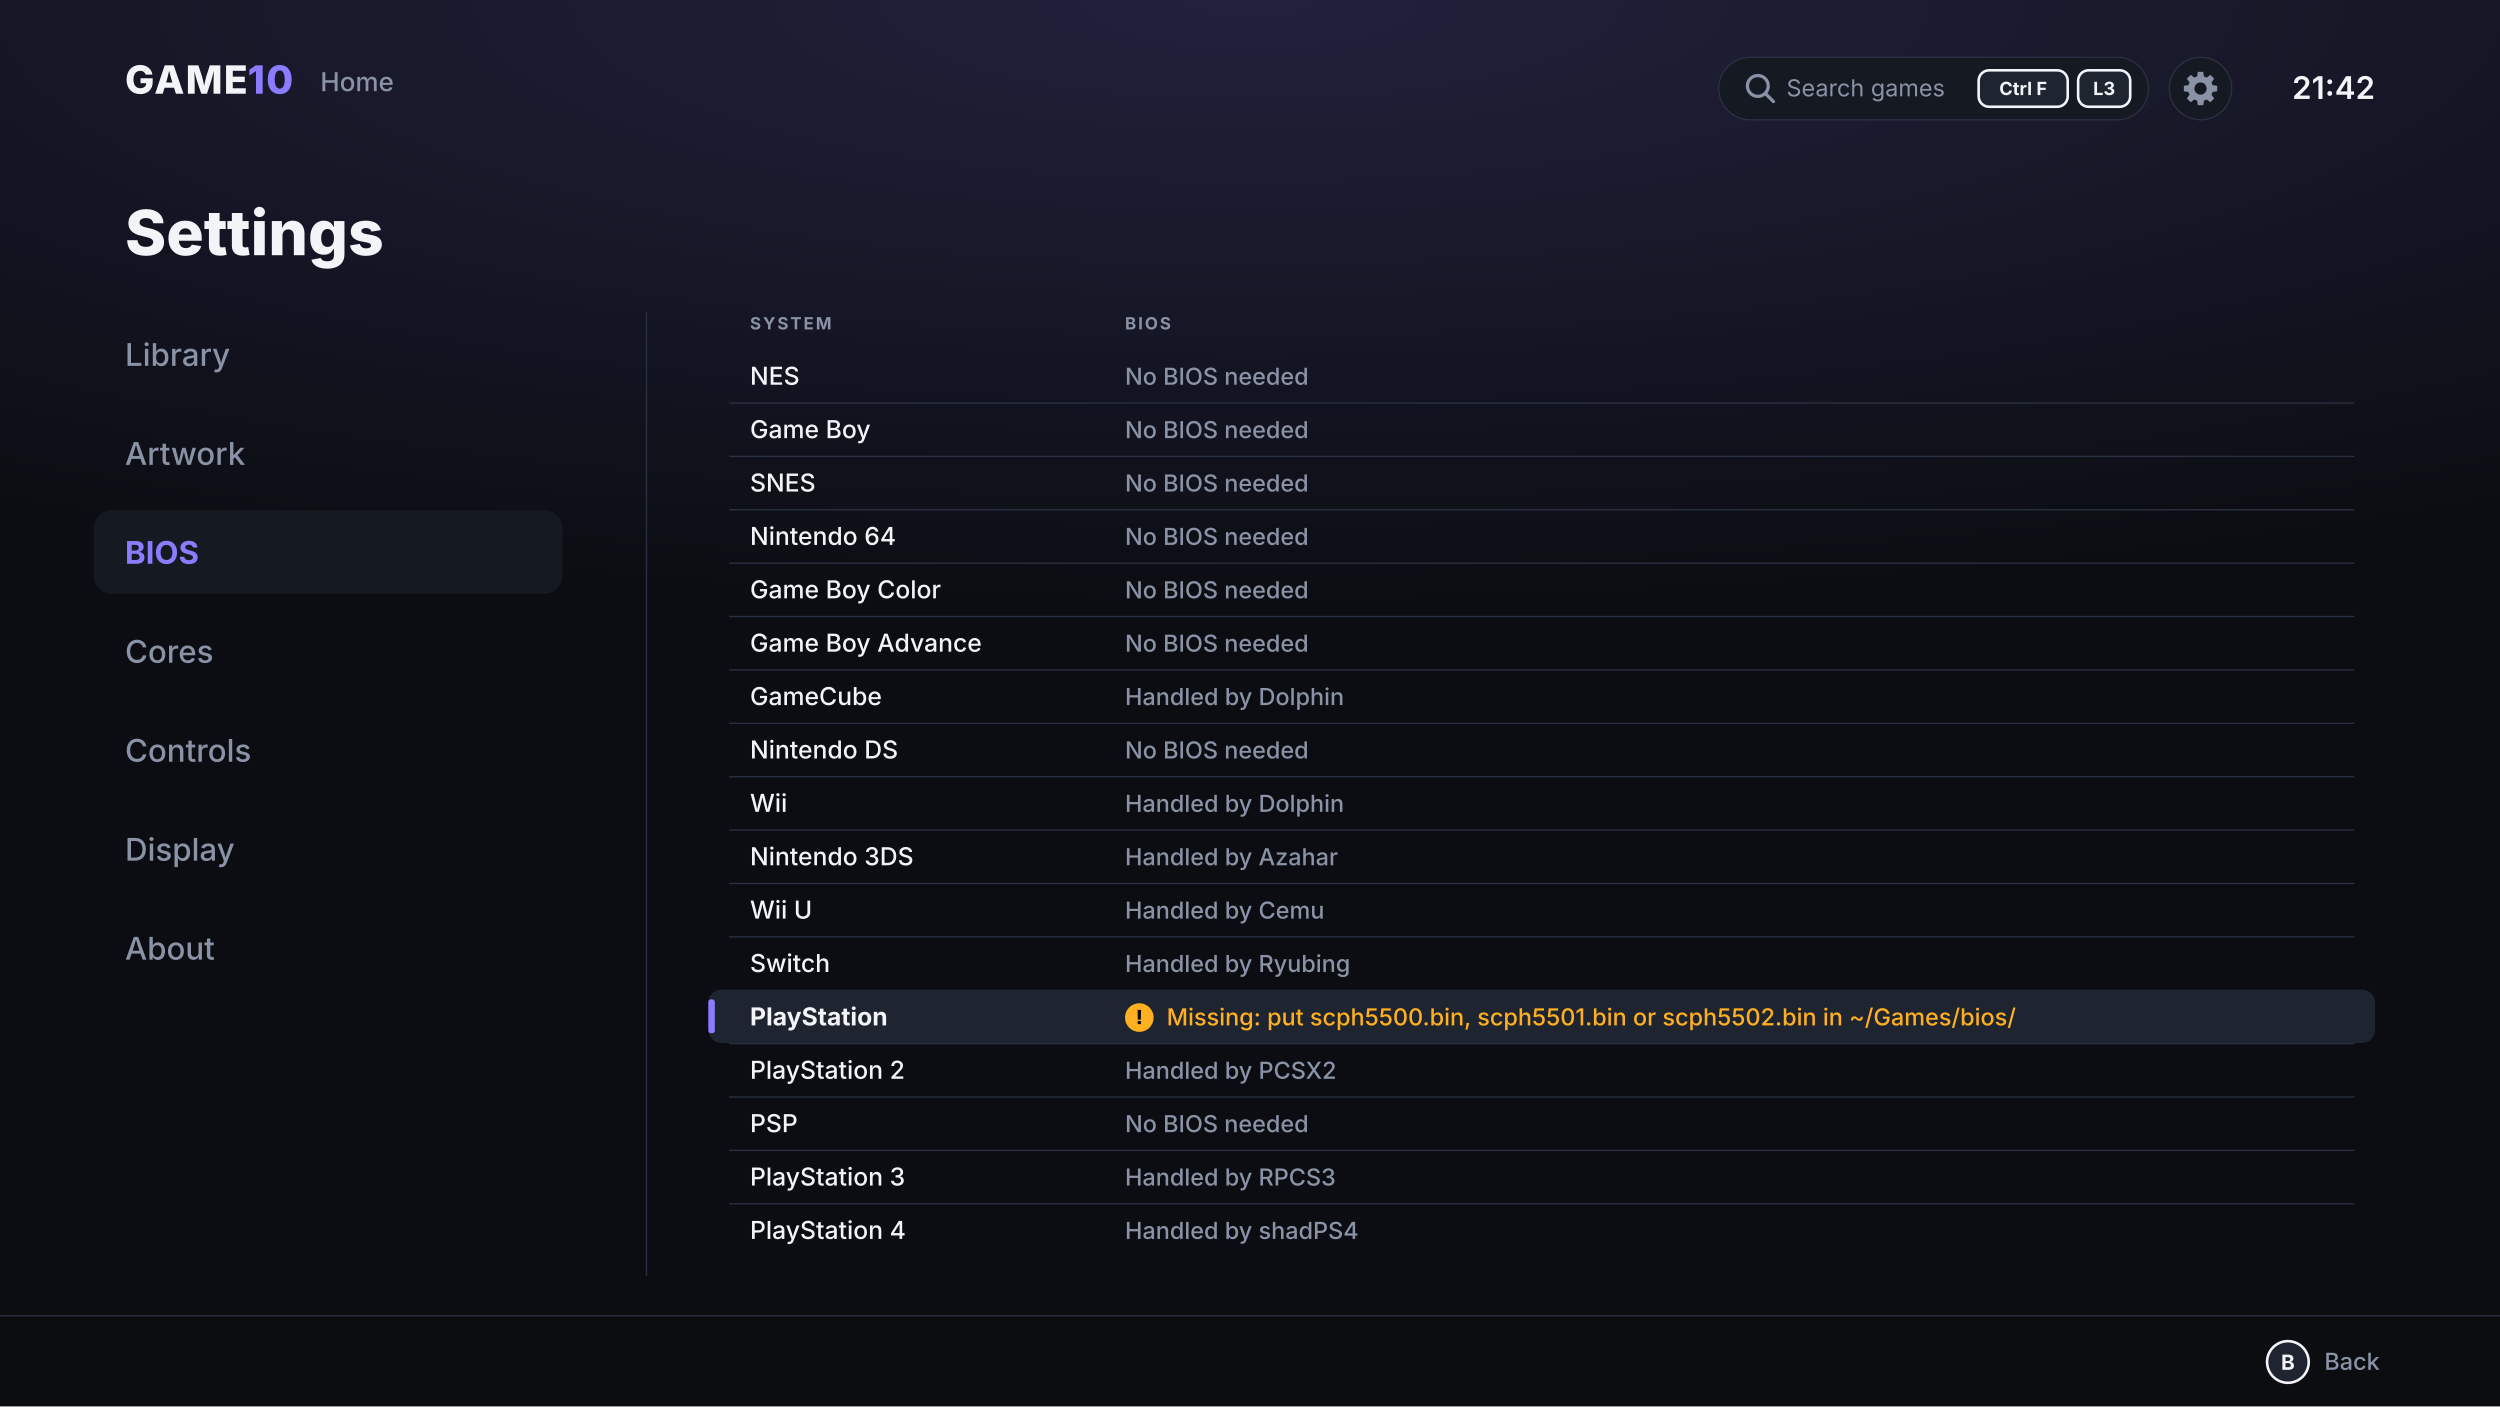
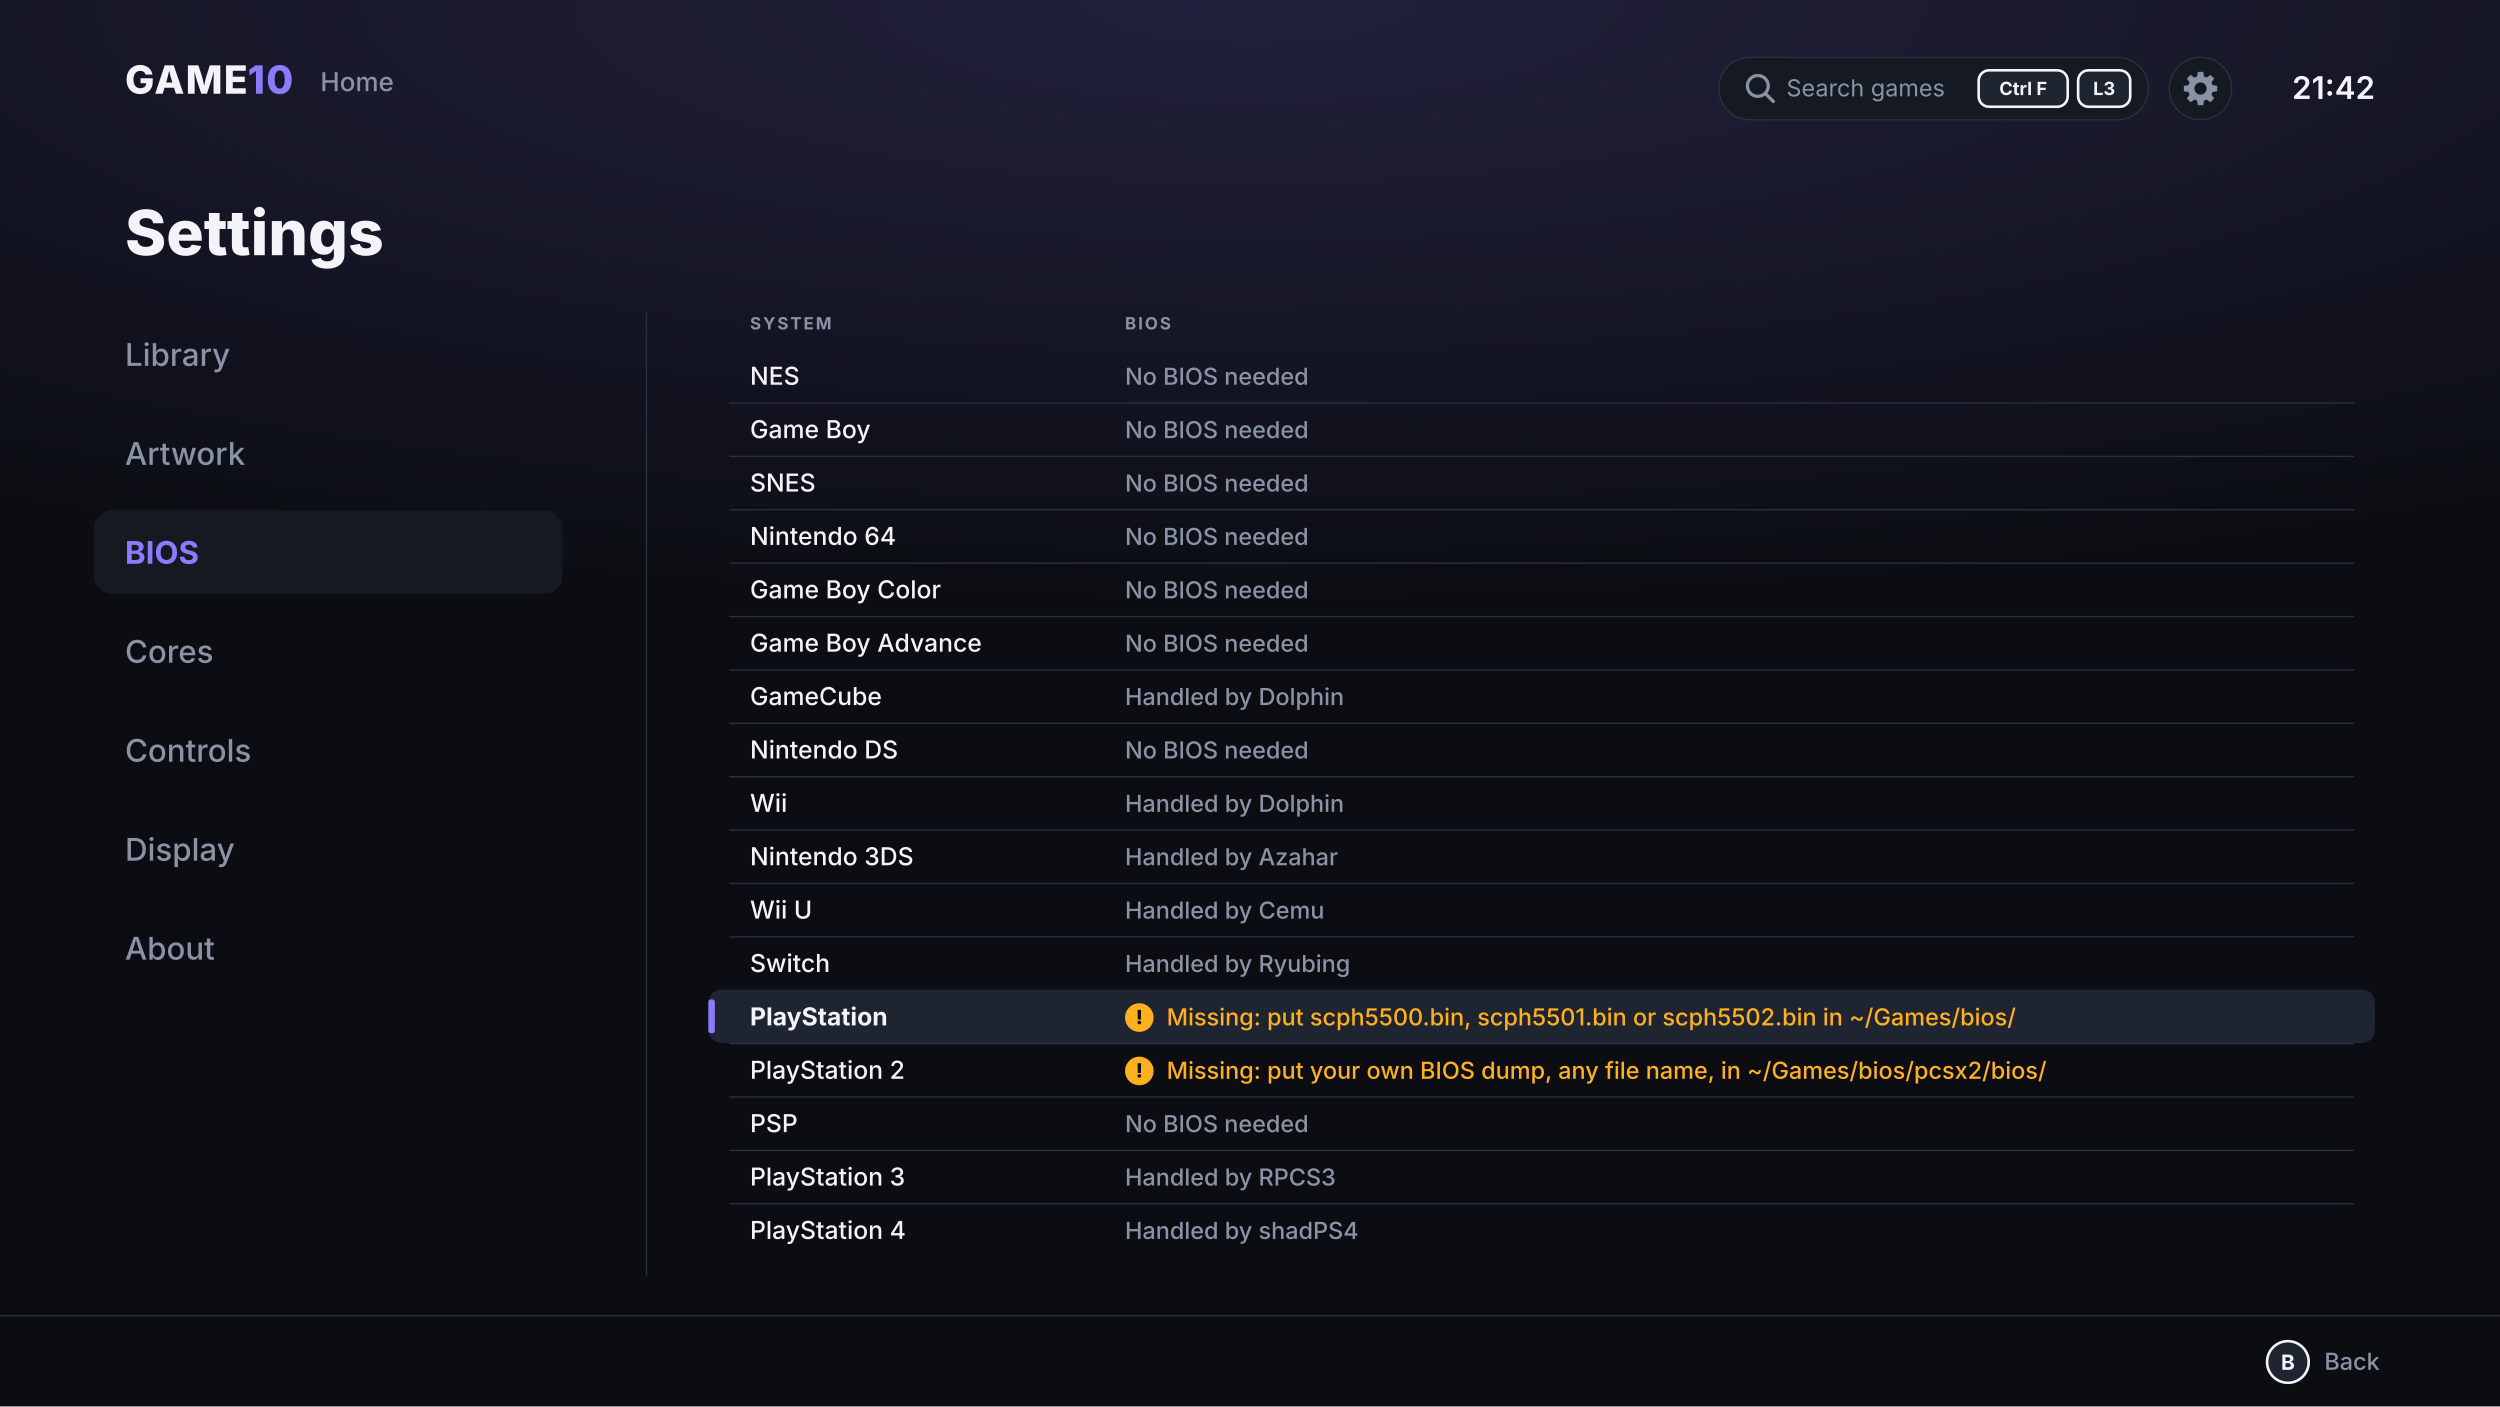
<svg xmlns="http://www.w3.org/2000/svg" width="1920" height="1080" viewBox="0 0 1920 1080">
  <defs>
    <radialGradient id="rg1" cx="0.5" cy="0" r="0.9">
      <stop offset="0" stop-color="#8B7BFF" stop-opacity="0.18" />
      <stop offset="1" stop-color="#8B7BFF" stop-opacity="0" />
    </radialGradient>
  </defs>
  <rect x="0.0" y="0.0" width="1920.0" height="1080.0" rx="0" fill="#0B0D12" fill-opacity="1" />
  <rect x="0.0" y="0.0" width="1920.0" height="520.0" rx="0" fill="url(#rg1)" fill-opacity="1" />
  <text x="96" y="72" font-family="Inter, 'Helvetica Neue', Arial, sans-serif" font-size="30" font-weight="800" fill="#F2F4F8" letter-spacing="1">GAME<tspan fill="#8B7BFF">10</tspan>
  </text>
  <text x="246.0" y="70.0" font-family="Inter, 'Helvetica Neue', Arial, sans-serif" font-size="20" font-weight="500" fill="#8A93A6" fill-opacity="1" text-anchor="start" letter-spacing="0">Home</text>
  <rect x="1320.0" y="44.0" width="330.0" height="48.0" rx="24" fill="#151922" fill-opacity="1" stroke="#2A3142" stroke-width="1" />
  <circle cx="1350.0" cy="66.0" r="8.0" fill="none" fill-opacity="1" stroke="#8A93A6" stroke-width="2.5" />
  <line x1="1356" y1="72" x2="1362" y2="78" stroke="#8A93A6" stroke-width="2.5" stroke-linecap="round" />
  <text x="1372.0" y="74.0" font-family="Inter, 'Helvetica Neue', Arial, sans-serif" font-size="18" font-weight="400" fill="#8A93A6" fill-opacity="1" text-anchor="start" letter-spacing="0">Search games</text>
  <rect x="1596.0" y="54.0" width="40.0" height="28.0" rx="8" fill="#1F2431" fill-opacity="1" stroke="#F2F4F8" stroke-width="2" />
  <text x="1616.0" y="73.0" font-family="Inter, 'Helvetica Neue', Arial, sans-serif" font-size="14" font-weight="700" fill="#F2F4F8" fill-opacity="1" text-anchor="middle" letter-spacing="0">L3</text>
  <rect x="1519.6" y="54.0" width="68.4" height="28.0" rx="8" fill="#1F2431" fill-opacity="1" stroke="#F2F4F8" stroke-width="2" />
  <text x="1553.8" y="73.0" font-family="Inter, 'Helvetica Neue', Arial, sans-serif" font-size="14" font-weight="700" fill="#F2F4F8" fill-opacity="1" text-anchor="middle" letter-spacing="0">Ctrl F</text>
  <circle cx="1690.0" cy="68.0" r="24.0" fill="#151922" fill-opacity="1" stroke="#2A3142" stroke-width="1" />
  <polygon points="1699.3,65.4 1702.8,65.9 1702.8,70.1 1699.3,70.6 1698.4,72.7 1700.5,75.6 1697.6,78.5 1694.7,76.4 1692.6,77.3 1692.1,80.8 1687.9,80.8 1687.4,77.3 1685.3,76.4 1682.4,78.5 1679.5,75.6 1681.6,72.7 1680.7,70.6 1677.2,70.1 1677.2,65.9 1680.7,65.4 1681.6,63.3 1679.5,60.4 1682.4,57.5 1685.3,59.6 1687.4,58.7 1687.9,55.2 1692.1,55.2 1692.6,58.7 1694.7,59.6 1697.6,57.5 1700.5,60.4 1698.4,63.3" fill="#8A93A6" />
  <circle cx="1690.0" cy="68.0" r="4.7" fill="#151922" fill-opacity="1" />
  <text x="1824.0" y="76.0" font-family="Inter, 'Helvetica Neue', Arial, sans-serif" font-size="24" font-weight="600" fill="#F2F4F8" fill-opacity="1" text-anchor="end" letter-spacing="0">21:42</text>
  <text x="96.0" y="196.0" font-family="Inter, 'Helvetica Neue', Arial, sans-serif" font-size="48" font-weight="800" fill="#F2F4F8" fill-opacity="1" text-anchor="start" letter-spacing="0">Settings</text>
  <text x="96.0" y="281.0" font-family="Inter, 'Helvetica Neue', Arial, sans-serif" font-size="24" font-weight="500" fill="#8A93A6" fill-opacity="1" text-anchor="start" letter-spacing="0">Library</text>
  <text x="96.0" y="357.0" font-family="Inter, 'Helvetica Neue', Arial, sans-serif" font-size="24" font-weight="500" fill="#8A93A6" fill-opacity="1" text-anchor="start" letter-spacing="0">Artwork</text>
  <rect x="72.0" y="392.0" width="360.0" height="64.0" rx="14" fill="#151922" fill-opacity="1" />
  <text x="96.0" y="433.0" font-family="Inter, 'Helvetica Neue', Arial, sans-serif" font-size="24" font-weight="700" fill="#8B7BFF" fill-opacity="1" text-anchor="start" letter-spacing="0">BIOS</text>
  <text x="96.0" y="509.0" font-family="Inter, 'Helvetica Neue', Arial, sans-serif" font-size="24" font-weight="500" fill="#8A93A6" fill-opacity="1" text-anchor="start" letter-spacing="0">Cores</text>
  <text x="96.0" y="585.0" font-family="Inter, 'Helvetica Neue', Arial, sans-serif" font-size="24" font-weight="500" fill="#8A93A6" fill-opacity="1" text-anchor="start" letter-spacing="0">Controls</text>
  <text x="96.0" y="661.0" font-family="Inter, 'Helvetica Neue', Arial, sans-serif" font-size="24" font-weight="500" fill="#8A93A6" fill-opacity="1" text-anchor="start" letter-spacing="0">Display</text>
  <text x="96.0" y="737.0" font-family="Inter, 'Helvetica Neue', Arial, sans-serif" font-size="24" font-weight="500" fill="#8A93A6" fill-opacity="1" text-anchor="start" letter-spacing="0">About</text>
  <rect x="496.0" y="240.0" width="1.0" height="740.0" rx="0" fill="#2A3142" fill-opacity="1" />
  <text x="576.0" y="253.0" font-family="Inter, 'Helvetica Neue', Arial, sans-serif" font-size="13" font-weight="700" fill="#8A93A6" fill-opacity="1" text-anchor="start" letter-spacing="1.5">SYSTEM</text>
  <text x="864.0" y="253.0" font-family="Inter, 'Helvetica Neue', Arial, sans-serif" font-size="13" font-weight="700" fill="#8A93A6" fill-opacity="1" text-anchor="start" letter-spacing="1.5">BIOS</text>
  <text x="576.0" y="295.5" font-family="Inter, 'Helvetica Neue', Arial, sans-serif" font-size="19" font-weight="500" fill="#F2F4F8" fill-opacity="1" text-anchor="start" letter-spacing="0">NES</text>
  <text x="864.0" y="295.5" font-family="Inter, 'Helvetica Neue', Arial, sans-serif" font-size="18" font-weight="500" fill="#8A93A6" fill-opacity="1" text-anchor="start" letter-spacing="0">No BIOS needed</text>
  <rect x="560.0" y="309.0" width="1248.0" height="1.0" rx="0" fill="#2A3142" fill-opacity="1" />
  <text x="576.0" y="336.5" font-family="Inter, 'Helvetica Neue', Arial, sans-serif" font-size="19" font-weight="500" fill="#F2F4F8" fill-opacity="1" text-anchor="start" letter-spacing="0">Game Boy</text>
  <text x="864.0" y="336.5" font-family="Inter, 'Helvetica Neue', Arial, sans-serif" font-size="18" font-weight="500" fill="#8A93A6" fill-opacity="1" text-anchor="start" letter-spacing="0">No BIOS needed</text>
  <rect x="560.0" y="350.0" width="1248.0" height="1.0" rx="0" fill="#2A3142" fill-opacity="1" />
  <text x="576.0" y="377.5" font-family="Inter, 'Helvetica Neue', Arial, sans-serif" font-size="19" font-weight="500" fill="#F2F4F8" fill-opacity="1" text-anchor="start" letter-spacing="0">SNES</text>
  <text x="864.0" y="377.5" font-family="Inter, 'Helvetica Neue', Arial, sans-serif" font-size="18" font-weight="500" fill="#8A93A6" fill-opacity="1" text-anchor="start" letter-spacing="0">No BIOS needed</text>
  <rect x="560.0" y="391.0" width="1248.0" height="1.0" rx="0" fill="#2A3142" fill-opacity="1" />
  <text x="576.0" y="418.5" font-family="Inter, 'Helvetica Neue', Arial, sans-serif" font-size="19" font-weight="500" fill="#F2F4F8" fill-opacity="1" text-anchor="start" letter-spacing="0">Nintendo 64</text>
  <text x="864.0" y="418.5" font-family="Inter, 'Helvetica Neue', Arial, sans-serif" font-size="18" font-weight="500" fill="#8A93A6" fill-opacity="1" text-anchor="start" letter-spacing="0">No BIOS needed</text>
  <rect x="560.0" y="432.0" width="1248.0" height="1.0" rx="0" fill="#2A3142" fill-opacity="1" />
  <text x="576.0" y="459.5" font-family="Inter, 'Helvetica Neue', Arial, sans-serif" font-size="19" font-weight="500" fill="#F2F4F8" fill-opacity="1" text-anchor="start" letter-spacing="0">Game Boy Color</text>
  <text x="864.0" y="459.5" font-family="Inter, 'Helvetica Neue', Arial, sans-serif" font-size="18" font-weight="500" fill="#8A93A6" fill-opacity="1" text-anchor="start" letter-spacing="0">No BIOS needed</text>
  <rect x="560.0" y="473.0" width="1248.0" height="1.0" rx="0" fill="#2A3142" fill-opacity="1" />
  <text x="576.0" y="500.5" font-family="Inter, 'Helvetica Neue', Arial, sans-serif" font-size="19" font-weight="500" fill="#F2F4F8" fill-opacity="1" text-anchor="start" letter-spacing="0">Game Boy Advance</text>
  <text x="864.0" y="500.5" font-family="Inter, 'Helvetica Neue', Arial, sans-serif" font-size="18" font-weight="500" fill="#8A93A6" fill-opacity="1" text-anchor="start" letter-spacing="0">No BIOS needed</text>
  <rect x="560.0" y="514.0" width="1248.0" height="1.0" rx="0" fill="#2A3142" fill-opacity="1" />
  <text x="576.0" y="541.5" font-family="Inter, 'Helvetica Neue', Arial, sans-serif" font-size="19" font-weight="500" fill="#F2F4F8" fill-opacity="1" text-anchor="start" letter-spacing="0">GameCube</text>
  <text x="864.0" y="541.5" font-family="Inter, 'Helvetica Neue', Arial, sans-serif" font-size="18" font-weight="500" fill="#8A93A6" fill-opacity="1" text-anchor="start" letter-spacing="0">Handled by Dolphin</text>
  <rect x="560.0" y="555.0" width="1248.0" height="1.0" rx="0" fill="#2A3142" fill-opacity="1" />
  <text x="576.0" y="582.5" font-family="Inter, 'Helvetica Neue', Arial, sans-serif" font-size="19" font-weight="500" fill="#F2F4F8" fill-opacity="1" text-anchor="start" letter-spacing="0">Nintendo DS</text>
  <text x="864.0" y="582.5" font-family="Inter, 'Helvetica Neue', Arial, sans-serif" font-size="18" font-weight="500" fill="#8A93A6" fill-opacity="1" text-anchor="start" letter-spacing="0">No BIOS needed</text>
  <rect x="560.0" y="596.0" width="1248.0" height="1.0" rx="0" fill="#2A3142" fill-opacity="1" />
  <text x="576.0" y="623.5" font-family="Inter, 'Helvetica Neue', Arial, sans-serif" font-size="19" font-weight="500" fill="#F2F4F8" fill-opacity="1" text-anchor="start" letter-spacing="0">Wii</text>
  <text x="864.0" y="623.5" font-family="Inter, 'Helvetica Neue', Arial, sans-serif" font-size="18" font-weight="500" fill="#8A93A6" fill-opacity="1" text-anchor="start" letter-spacing="0">Handled by Dolphin</text>
  <rect x="560.0" y="637.0" width="1248.0" height="1.0" rx="0" fill="#2A3142" fill-opacity="1" />
  <text x="576.0" y="664.5" font-family="Inter, 'Helvetica Neue', Arial, sans-serif" font-size="19" font-weight="500" fill="#F2F4F8" fill-opacity="1" text-anchor="start" letter-spacing="0">Nintendo 3DS</text>
  <text x="864.0" y="664.5" font-family="Inter, 'Helvetica Neue', Arial, sans-serif" font-size="18" font-weight="500" fill="#8A93A6" fill-opacity="1" text-anchor="start" letter-spacing="0">Handled by Azahar</text>
  <rect x="560.0" y="678.0" width="1248.0" height="1.0" rx="0" fill="#2A3142" fill-opacity="1" />
  <text x="576.0" y="705.5" font-family="Inter, 'Helvetica Neue', Arial, sans-serif" font-size="19" font-weight="500" fill="#F2F4F8" fill-opacity="1" text-anchor="start" letter-spacing="0">Wii U</text>
  <text x="864.0" y="705.5" font-family="Inter, 'Helvetica Neue', Arial, sans-serif" font-size="18" font-weight="500" fill="#8A93A6" fill-opacity="1" text-anchor="start" letter-spacing="0">Handled by Cemu</text>
  <rect x="560.0" y="719.0" width="1248.0" height="1.0" rx="0" fill="#2A3142" fill-opacity="1" />
  <text x="576.0" y="746.5" font-family="Inter, 'Helvetica Neue', Arial, sans-serif" font-size="19" font-weight="500" fill="#F2F4F8" fill-opacity="1" text-anchor="start" letter-spacing="0">Switch</text>
  <text x="864.0" y="746.5" font-family="Inter, 'Helvetica Neue', Arial, sans-serif" font-size="18" font-weight="500" fill="#8A93A6" fill-opacity="1" text-anchor="start" letter-spacing="0">Handled by Ryubing</text>
  <rect x="544.0" y="760.0" width="1280.0" height="41.0" rx="10" fill="#1F2431" fill-opacity="1" />
  <rect x="544.0" y="767.5" width="5.0" height="26.0" rx="2" fill="#8B7BFF" fill-opacity="1" />
  <text x="576.0" y="787.5" font-family="Inter, 'Helvetica Neue', Arial, sans-serif" font-size="19" font-weight="700" fill="#F2F4F8" fill-opacity="1" text-anchor="start" letter-spacing="0">PlayStation</text>
  <circle cx="875.0" cy="781.5" r="11.0" fill="#FFB020" fill-opacity="1" />
  <text x="875.0" y="786.5" font-family="Inter, 'Helvetica Neue', Arial, sans-serif" font-size="15" font-weight="800" fill="#0B0D12" fill-opacity="1" text-anchor="middle" letter-spacing="0">!</text>
  <text x="896.0" y="787.5" font-family="Inter, 'Helvetica Neue', Arial, sans-serif" font-size="18" font-weight="500" fill="#FFB020" fill-opacity="1" text-anchor="start" letter-spacing="0">Missing: put scph5500.bin, scph5501.bin or scph5502.bin in ~/Games/bios/</text>
  <rect x="560.0" y="801.0" width="1248.0" height="1.0" rx="0" fill="#2A3142" fill-opacity="1" />
  <text x="576.0" y="828.5" font-family="Inter, 'Helvetica Neue', Arial, sans-serif" font-size="19" font-weight="500" fill="#F2F4F8" fill-opacity="1" text-anchor="start" letter-spacing="0">PlayStation 2</text>
-   <text x="864.0" y="828.5" font-family="Inter, 'Helvetica Neue', Arial, sans-serif" font-size="18" font-weight="500" fill="#8A93A6" fill-opacity="1" text-anchor="start" letter-spacing="0">Handled by PCSX2</text>
+   <circle cx="875.0" cy="822.5" r="11.0" fill="#FFB020" fill-opacity="1" />
+   <text x="875.0" y="827.5" font-family="Inter, 'Helvetica Neue', Arial, sans-serif" font-size="15" font-weight="800" fill="#0B0D12" fill-opacity="1" text-anchor="middle" letter-spacing="0">!</text>
+   <text x="896.0" y="828.5" font-family="Inter, 'Helvetica Neue', Arial, sans-serif" font-size="18" font-weight="500" fill="#FFB020" fill-opacity="1" text-anchor="start" letter-spacing="0">Missing: put your own BIOS dump, any file name, in ~/Games/bios/pcsx2/bios/</text>
  <rect x="560.0" y="842.0" width="1248.0" height="1.0" rx="0" fill="#2A3142" fill-opacity="1" />
  <text x="576.0" y="869.5" font-family="Inter, 'Helvetica Neue', Arial, sans-serif" font-size="19" font-weight="500" fill="#F2F4F8" fill-opacity="1" text-anchor="start" letter-spacing="0">PSP</text>
  <text x="864.0" y="869.5" font-family="Inter, 'Helvetica Neue', Arial, sans-serif" font-size="18" font-weight="500" fill="#8A93A6" fill-opacity="1" text-anchor="start" letter-spacing="0">No BIOS needed</text>
  <rect x="560.0" y="883.0" width="1248.0" height="1.0" rx="0" fill="#2A3142" fill-opacity="1" />
  <text x="576.0" y="910.5" font-family="Inter, 'Helvetica Neue', Arial, sans-serif" font-size="19" font-weight="500" fill="#F2F4F8" fill-opacity="1" text-anchor="start" letter-spacing="0">PlayStation 3</text>
  <text x="864.0" y="910.5" font-family="Inter, 'Helvetica Neue', Arial, sans-serif" font-size="18" font-weight="500" fill="#8A93A6" fill-opacity="1" text-anchor="start" letter-spacing="0">Handled by RPCS3</text>
  <rect x="560.0" y="924.0" width="1248.0" height="1.0" rx="0" fill="#2A3142" fill-opacity="1" />
  <text x="576.0" y="951.5" font-family="Inter, 'Helvetica Neue', Arial, sans-serif" font-size="19" font-weight="500" fill="#F2F4F8" fill-opacity="1" text-anchor="start" letter-spacing="0">PlayStation 4</text>
  <text x="864.0" y="951.5" font-family="Inter, 'Helvetica Neue', Arial, sans-serif" font-size="18" font-weight="500" fill="#8A93A6" fill-opacity="1" text-anchor="start" letter-spacing="0">Handled by shadPS4</text>
  <rect x="0.0" y="1010.0" width="1920.0" height="70.0" rx="0" fill="#0B0D12" fill-opacity="0.92" />
  <rect x="0.0" y="1010.0" width="1920.0" height="1.0" rx="0" fill="#2A3142" fill-opacity="1" />
  <text x="1785.1" y="1052.0" font-family="Inter, 'Helvetica Neue', Arial, sans-serif" font-size="18" font-weight="500" fill="#8A93A6" fill-opacity="1" text-anchor="start" letter-spacing="0">Back</text>
  <circle cx="1757.1" cy="1046.0" r="16.0" fill="#1F2431" fill-opacity="1" stroke="#F2F4F8" stroke-width="2" />
  <text x="1757.1" y="1052.0" font-family="Inter, 'Helvetica Neue', Arial, sans-serif" font-size="16" font-weight="700" fill="#F2F4F8" fill-opacity="1" text-anchor="middle" letter-spacing="0">B</text>
</svg>
